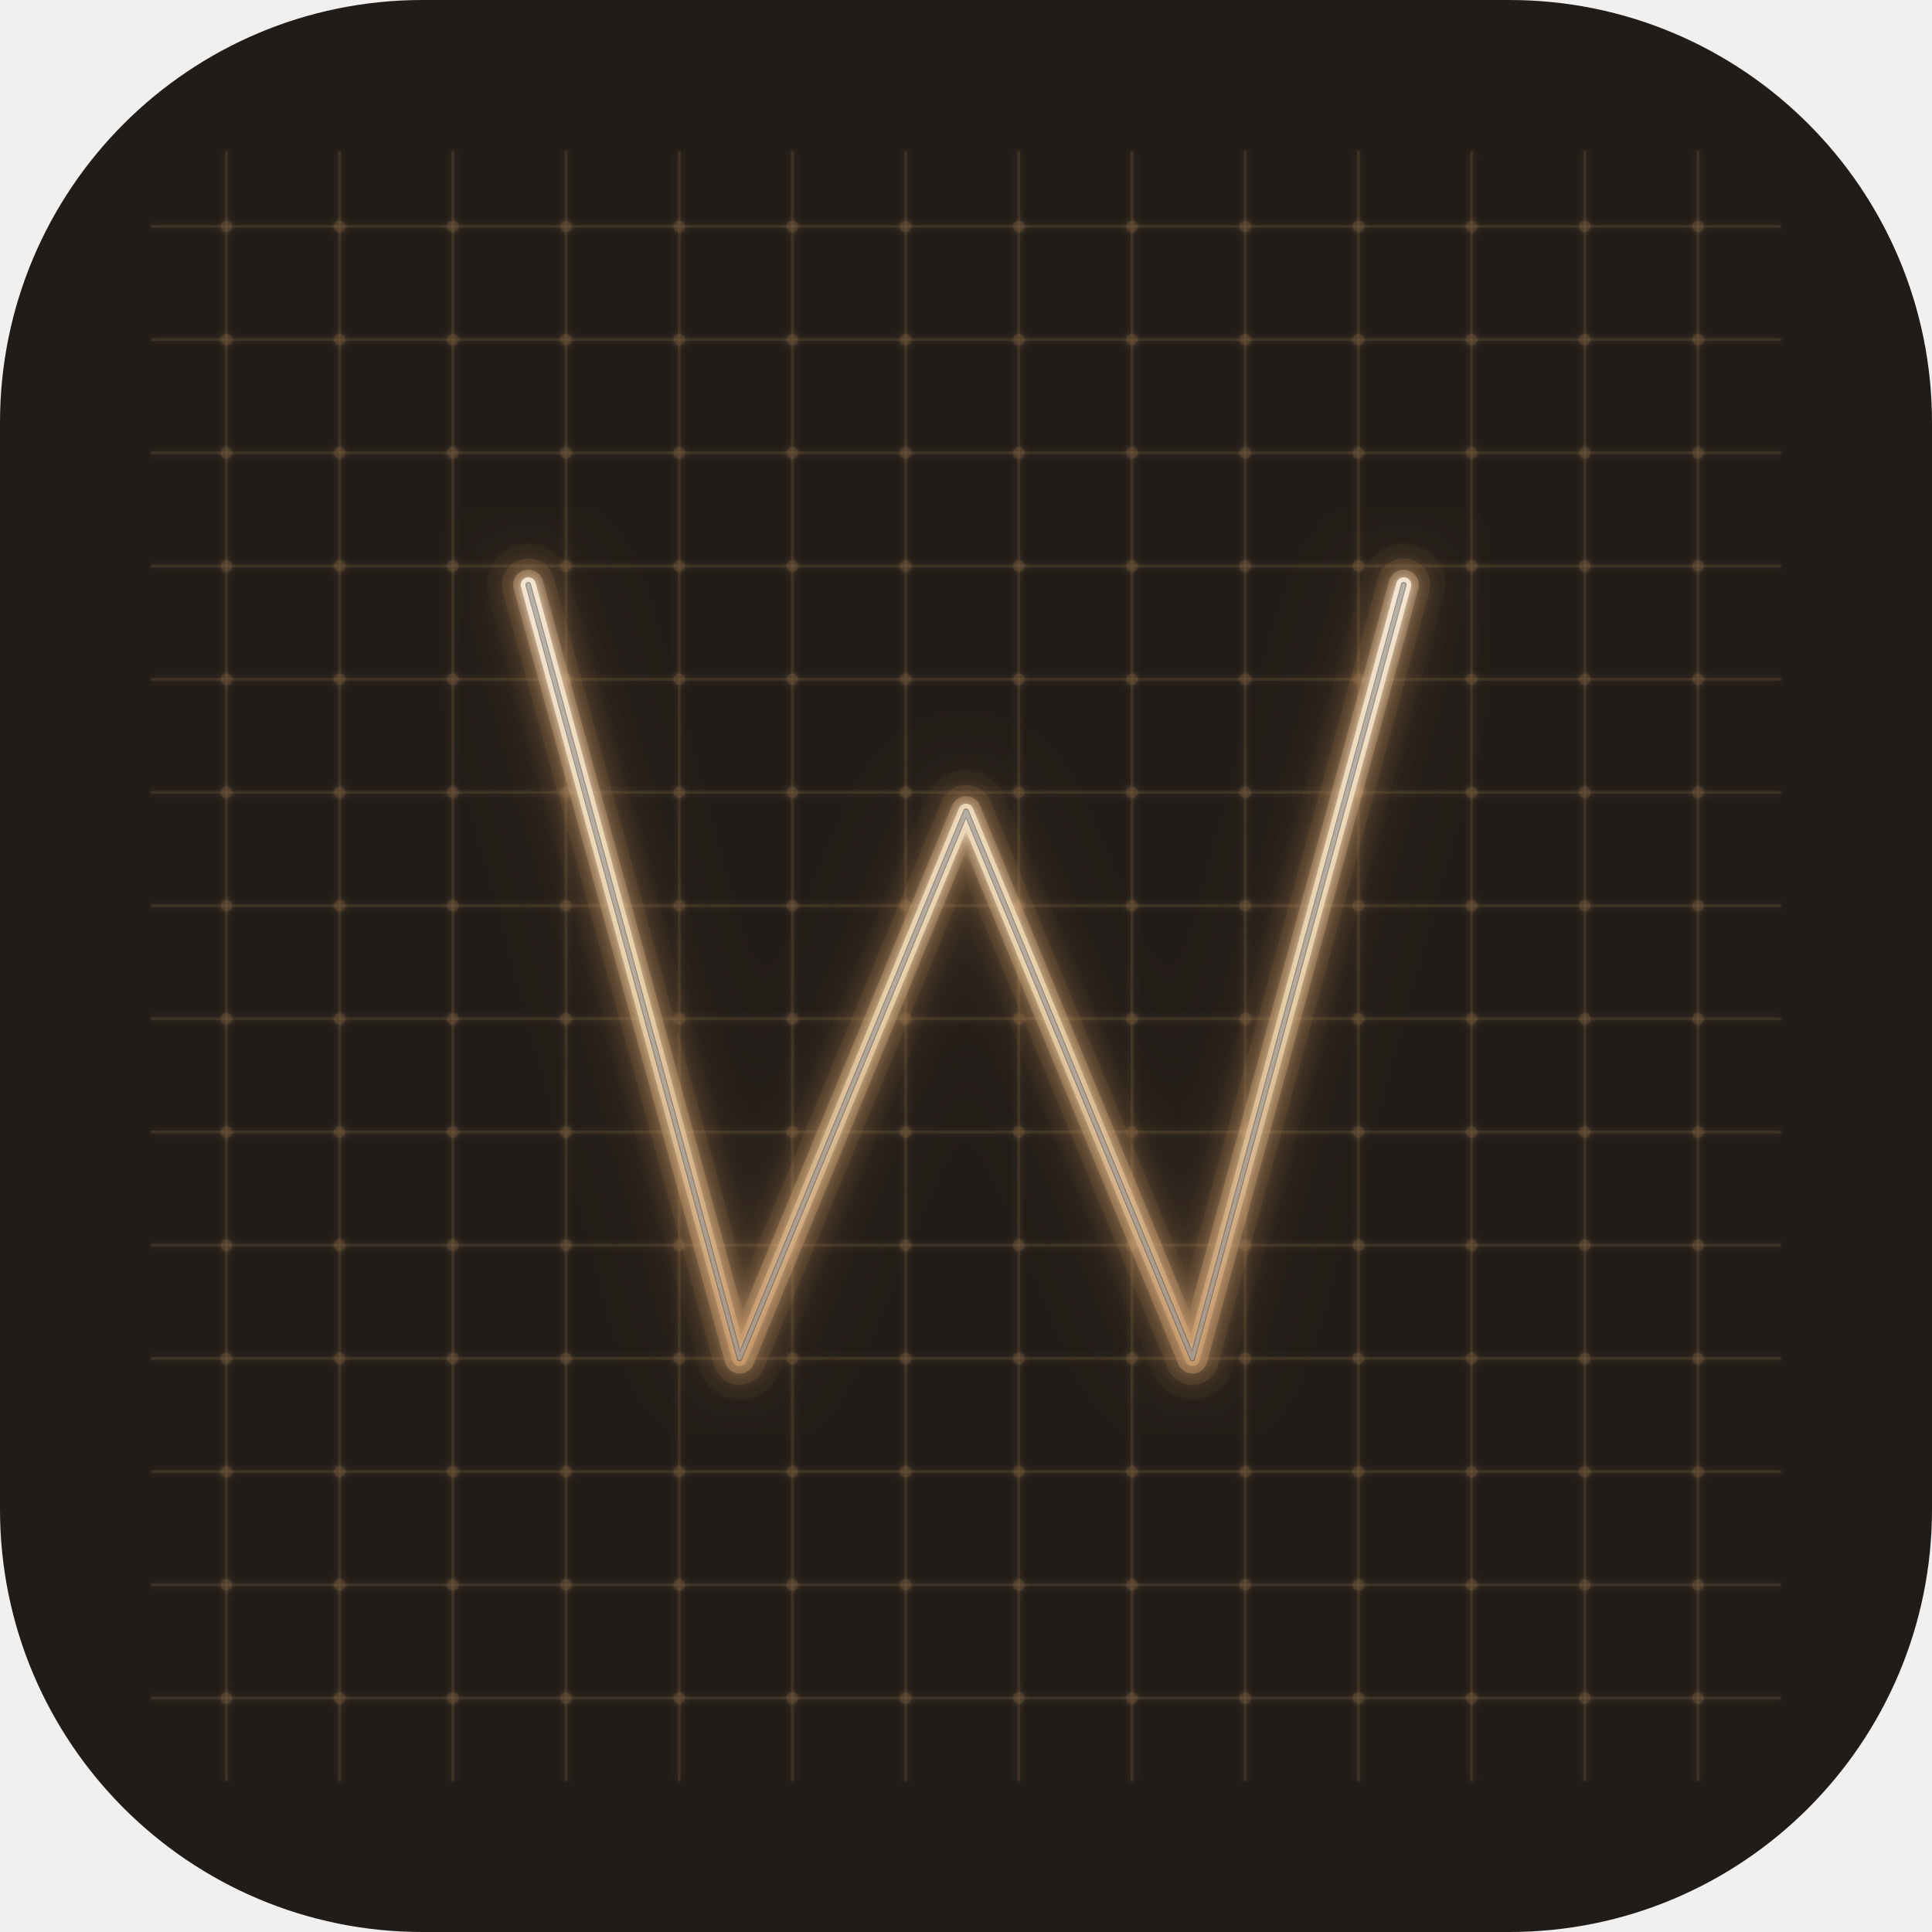
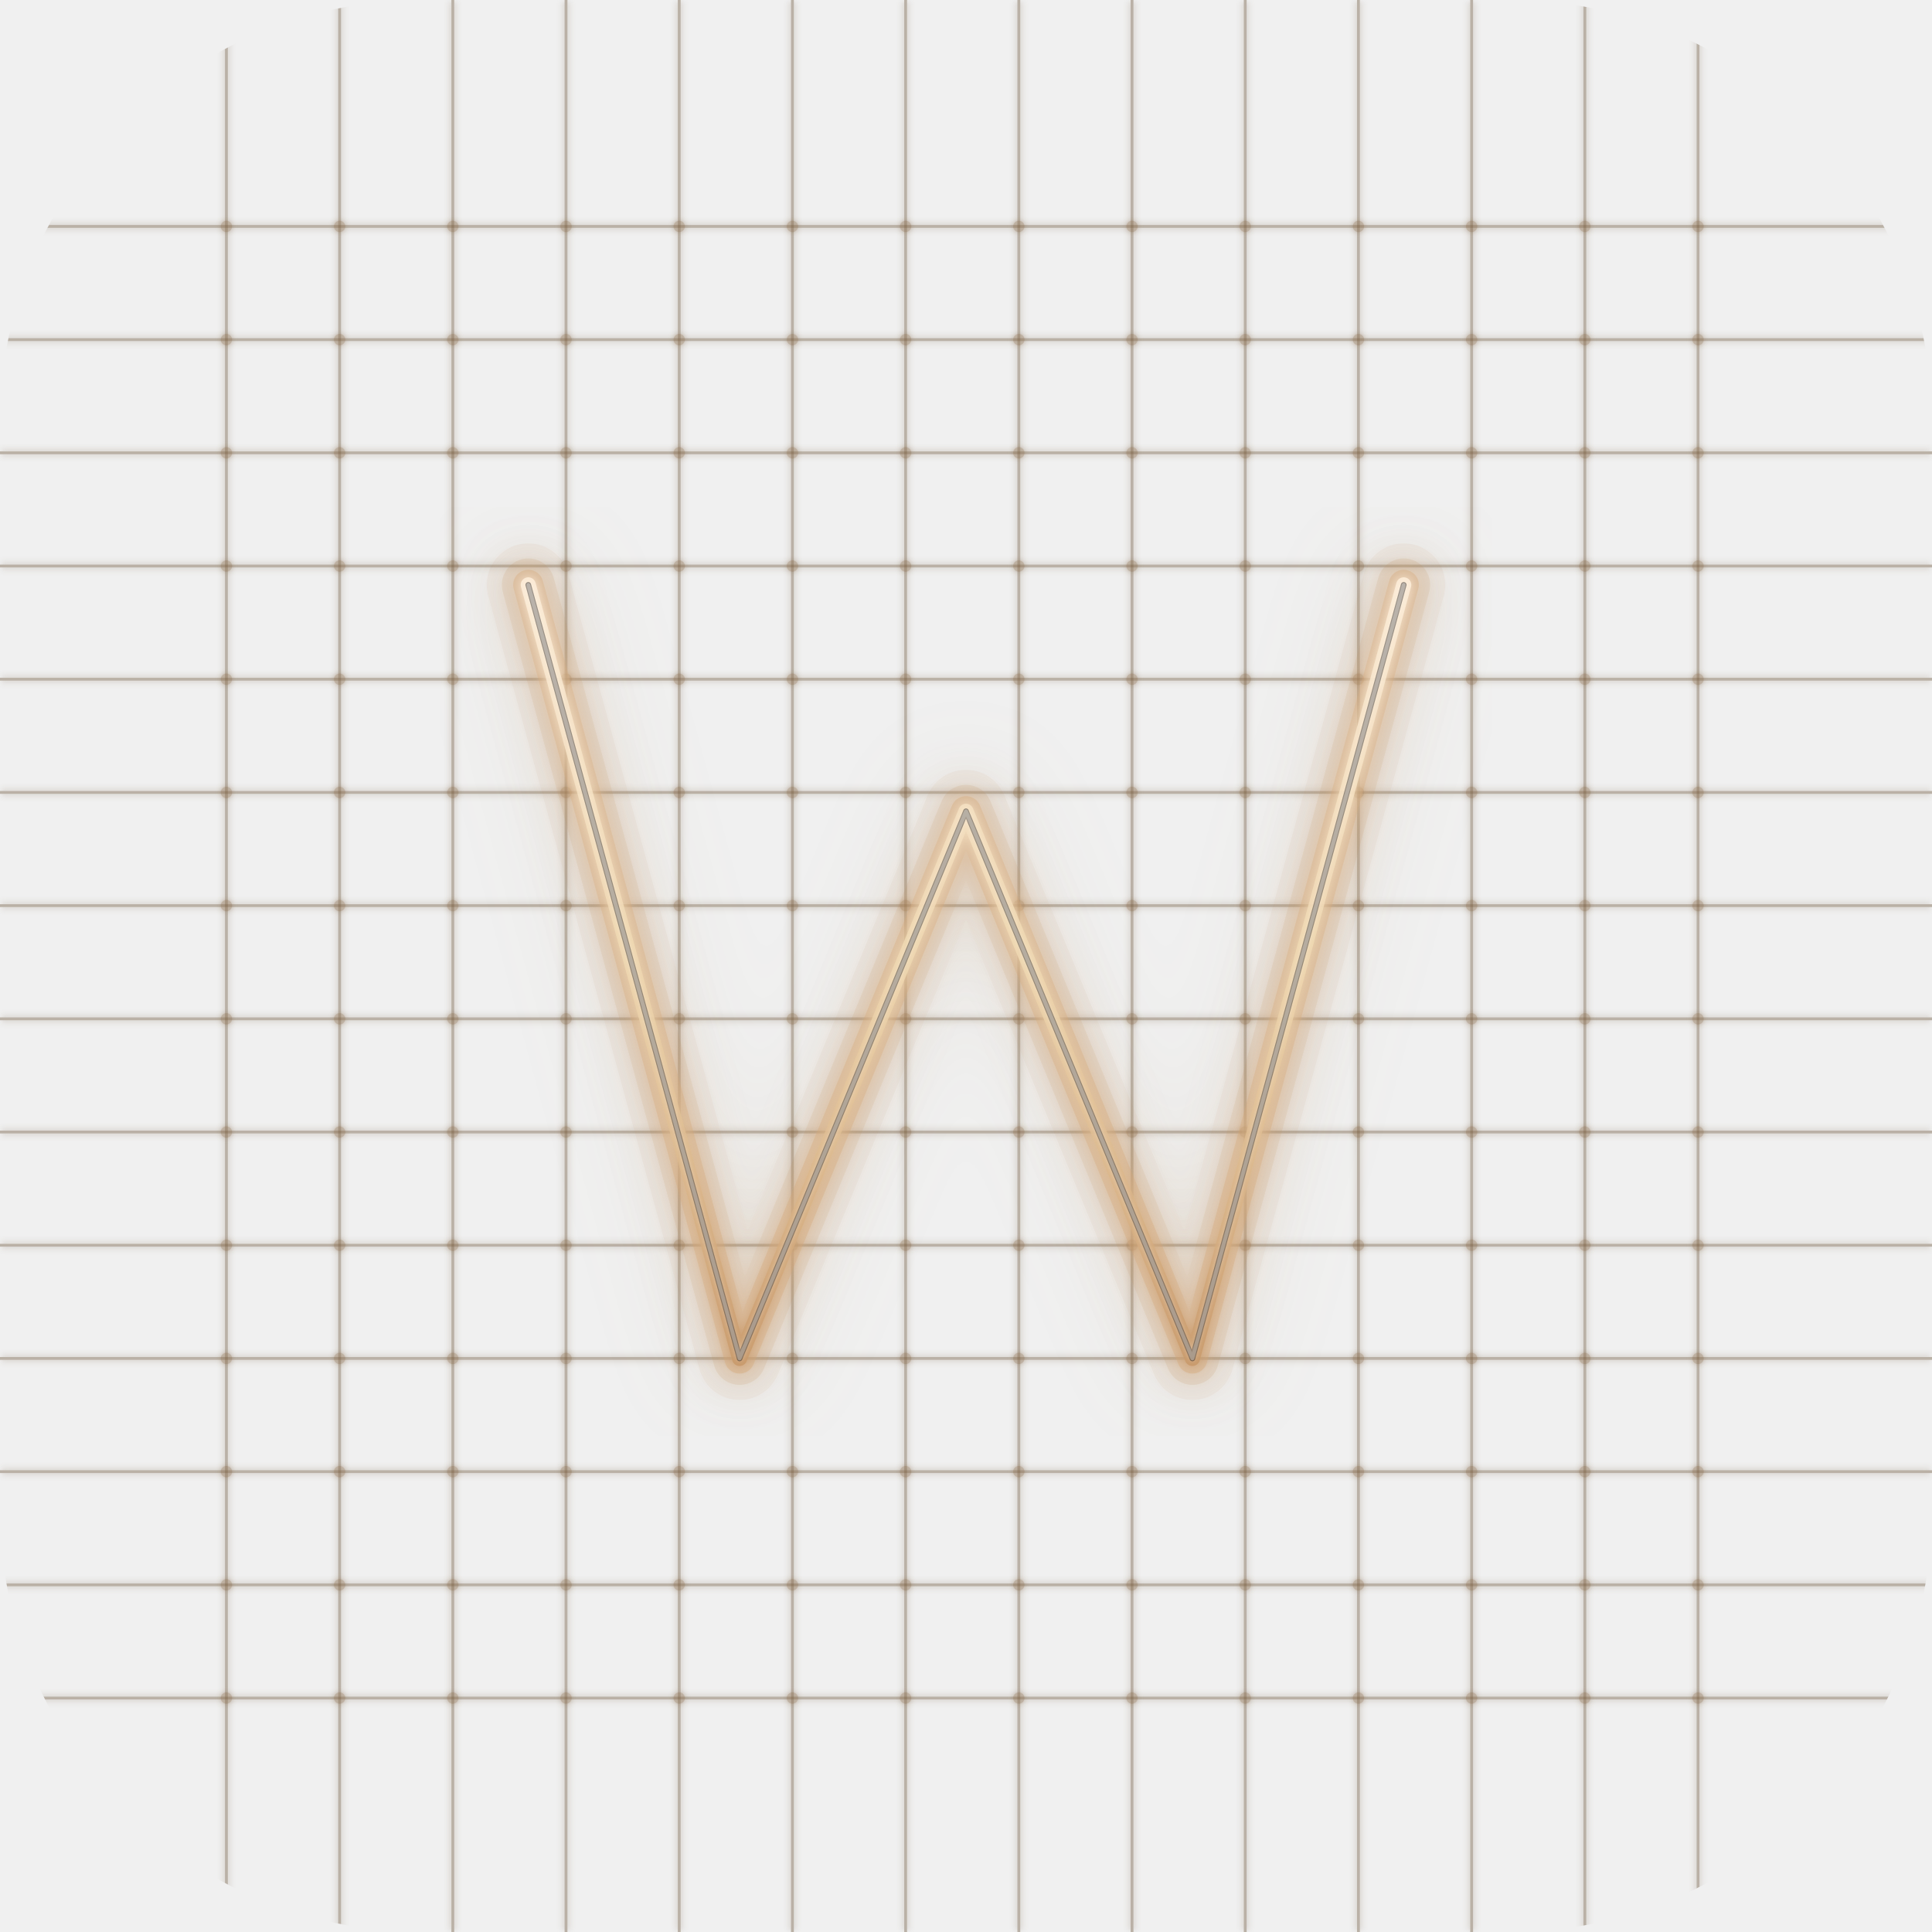
<svg xmlns="http://www.w3.org/2000/svg" viewBox="0 0 1024 1024">
  <defs>
    <clipPath id="ic-warm">
      <rect width="1024" height="1024" rx="224" ry="224" />
    </clipPath>
    <linearGradient id="neon-warm" x1="0" y1="0" x2="0" y2="1">
      <stop offset="0%" stop-color="#fff0dc" />
      <stop offset="50%" stop-color="#f0d8b0" />
      <stop offset="100%" stop-color="#c89868" />
    </linearGradient>
    <linearGradient id="gridg-warm" x1="0" y1="0" x2="1" y2="1">
      <stop offset="0%" stop-color="#8a6a48" />
      <stop offset="100%" stop-color="#6a5238" />
    </linearGradient>
    <filter id="glow-xs-warm">
      <feGaussianBlur stdDeviation="1.5" result="b" />
      <feMerge>
        <feMergeNode in="b" />
        <feMergeNode in="SourceGraphic" />
      </feMerge>
    </filter>
    <filter id="glow-s-warm">
      <feGaussianBlur stdDeviation="3" result="b" />
      <feMerge>
        <feMergeNode in="b" />
        <feMergeNode in="SourceGraphic" />
      </feMerge>
    </filter>
    <filter id="glow-m-warm">
      <feGaussianBlur stdDeviation="6" result="b" />
      <feMerge>
        <feMergeNode in="b" />
        <feMergeNode in="SourceGraphic" />
      </feMerge>
    </filter>
    <filter id="glow-l-warm">
      <feGaussianBlur stdDeviation="12" result="b" />
      <feMerge>
        <feMergeNode in="b" />
        <feMergeNode in="SourceGraphic" />
      </feMerge>
    </filter>
    <filter id="glow-xl-warm">
      <feGaussianBlur stdDeviation="24" result="b" />
      <feMerge>
        <feMergeNode in="b" />
        <feMergeNode in="SourceGraphic" />
      </feMerge>
    </filter>
    <filter id="grid-glow-warm">
      <feGaussianBlur stdDeviation="2" result="b" />
      <feMerge>
        <feMergeNode in="b" />
        <feMergeNode in="SourceGraphic" />
      </feMerge>
    </filter>
  </defs>
-   <rect width="1024" height="1024" rx="224" ry="224" fill="#221c18" />
  <g clip-path="url(#ic-warm)">
    <g stroke="#6a5238" stroke-width="1.5" opacity="0.4" filter="url(#grid-glow-warm)">
-       <line x1="120" y1="80" x2="120" y2="944" />
-       <line x1="180" y1="80" x2="180" y2="944" />
-       <line x1="240" y1="80" x2="240" y2="944" />
-       <line x1="300" y1="80" x2="300" y2="944" />
-       <line x1="360" y1="80" x2="360" y2="944" />
-       <line x1="420" y1="80" x2="420" y2="944" />
-       <line x1="480" y1="80" x2="480" y2="944" />
-       <line x1="540" y1="80" x2="540" y2="944" />
-       <line x1="600" y1="80" x2="600" y2="944" />
-       <line x1="660" y1="80" x2="660" y2="944" />
-       <line x1="720" y1="80" x2="720" y2="944" />
-       <line x1="780" y1="80" x2="780" y2="944" />
-       <line x1="840" y1="80" x2="840" y2="944" />
-       <line x1="900" y1="80" x2="900" y2="944" />
+       <line x1="120" y1="0" x2="120" y2="1024" />
+       <line x1="180" y1="0" x2="180" y2="1024" />
+       <line x1="240" y1="0" x2="240" y2="1024" />
+       <line x1="300" y1="0" x2="300" y2="1024" />
+       <line x1="360" y1="0" x2="360" y2="1024" />
+       <line x1="420" y1="0" x2="420" y2="1024" />
+       <line x1="480" y1="0" x2="480" y2="1024" />
+       <line x1="540" y1="0" x2="540" y2="1024" />
+       <line x1="600" y1="0" x2="600" y2="1024" />
+       <line x1="660" y1="0" x2="660" y2="1024" />
+       <line x1="720" y1="0" x2="720" y2="1024" />
+       <line x1="780" y1="0" x2="780" y2="1024" />
+       <line x1="840" y1="0" x2="840" y2="1024" />
+       <line x1="900" y1="0" x2="900" y2="1024" />
    </g>
    <g stroke="#6a5238" stroke-width="1.5" opacity="0.4" filter="url(#grid-glow-warm)">
-       <line x1="80" y1="120" x2="944" y2="120" />
-       <line x1="80" y1="180" x2="944" y2="180" />
-       <line x1="80" y1="240" x2="944" y2="240" />
-       <line x1="80" y1="300" x2="944" y2="300" />
-       <line x1="80" y1="360" x2="944" y2="360" />
-       <line x1="80" y1="420" x2="944" y2="420" />
-       <line x1="80" y1="480" x2="944" y2="480" />
-       <line x1="80" y1="540" x2="944" y2="540" />
-       <line x1="80" y1="600" x2="944" y2="600" />
-       <line x1="80" y1="660" x2="944" y2="660" />
-       <line x1="80" y1="720" x2="944" y2="720" />
-       <line x1="80" y1="780" x2="944" y2="780" />
-       <line x1="80" y1="840" x2="944" y2="840" />
-       <line x1="80" y1="900" x2="944" y2="900" />
+       <line x1="0" y1="120" x2="1024" y2="120" />
+       <line x1="0" y1="180" x2="1024" y2="180" />
+       <line x1="0" y1="240" x2="1024" y2="240" />
+       <line x1="0" y1="300" x2="1024" y2="300" />
+       <line x1="0" y1="360" x2="1024" y2="360" />
+       <line x1="0" y1="420" x2="1024" y2="420" />
+       <line x1="0" y1="480" x2="1024" y2="480" />
+       <line x1="0" y1="540" x2="1024" y2="540" />
+       <line x1="0" y1="600" x2="1024" y2="600" />
+       <line x1="0" y1="660" x2="1024" y2="660" />
+       <line x1="0" y1="720" x2="1024" y2="720" />
+       <line x1="0" y1="780" x2="1024" y2="780" />
+       <line x1="0" y1="840" x2="1024" y2="840" />
+       <line x1="0" y1="900" x2="1024" y2="900" />
    </g>
    <g fill="#8a6a48" opacity="0.35" filter="url(#glow-xs-warm)">
      <circle cx="120" cy="120" r="3" />
      <circle cx="180" cy="120" r="3" />
      <circle cx="240" cy="120" r="3" />
      <circle cx="300" cy="120" r="3" />
      <circle cx="360" cy="120" r="3" />
      <circle cx="420" cy="120" r="3" />
      <circle cx="480" cy="120" r="3" />
      <circle cx="540" cy="120" r="3" />
      <circle cx="600" cy="120" r="3" />
      <circle cx="660" cy="120" r="3" />
      <circle cx="720" cy="120" r="3" />
      <circle cx="780" cy="120" r="3" />
      <circle cx="840" cy="120" r="3" />
      <circle cx="900" cy="120" r="3" />
      <circle cx="120" cy="180" r="3" />
      <circle cx="180" cy="180" r="3" />
      <circle cx="240" cy="180" r="3" />
      <circle cx="300" cy="180" r="3" />
      <circle cx="360" cy="180" r="3" />
      <circle cx="420" cy="180" r="3" />
      <circle cx="480" cy="180" r="3" />
      <circle cx="540" cy="180" r="3" />
      <circle cx="600" cy="180" r="3" />
      <circle cx="660" cy="180" r="3" />
      <circle cx="720" cy="180" r="3" />
      <circle cx="780" cy="180" r="3" />
      <circle cx="840" cy="180" r="3" />
      <circle cx="900" cy="180" r="3" />
      <circle cx="120" cy="240" r="3" />
      <circle cx="180" cy="240" r="3" />
      <circle cx="240" cy="240" r="3" />
      <circle cx="300" cy="240" r="3" />
      <circle cx="360" cy="240" r="3" />
      <circle cx="420" cy="240" r="3" />
      <circle cx="480" cy="240" r="3" />
      <circle cx="540" cy="240" r="3" />
      <circle cx="600" cy="240" r="3" />
      <circle cx="660" cy="240" r="3" />
      <circle cx="720" cy="240" r="3" />
      <circle cx="780" cy="240" r="3" />
      <circle cx="840" cy="240" r="3" />
      <circle cx="900" cy="240" r="3" />
      <circle cx="120" cy="300" r="3" />
      <circle cx="180" cy="300" r="3" />
      <circle cx="240" cy="300" r="3" />
      <circle cx="300" cy="300" r="3" />
      <circle cx="360" cy="300" r="3" />
      <circle cx="420" cy="300" r="3" />
      <circle cx="480" cy="300" r="3" />
      <circle cx="540" cy="300" r="3" />
      <circle cx="600" cy="300" r="3" />
      <circle cx="660" cy="300" r="3" />
      <circle cx="720" cy="300" r="3" />
      <circle cx="780" cy="300" r="3" />
      <circle cx="840" cy="300" r="3" />
      <circle cx="900" cy="300" r="3" />
      <circle cx="120" cy="360" r="3" />
      <circle cx="180" cy="360" r="3" />
      <circle cx="240" cy="360" r="3" />
      <circle cx="300" cy="360" r="3" />
      <circle cx="360" cy="360" r="3" />
      <circle cx="420" cy="360" r="3" />
      <circle cx="480" cy="360" r="3" />
      <circle cx="540" cy="360" r="3" />
      <circle cx="600" cy="360" r="3" />
      <circle cx="660" cy="360" r="3" />
      <circle cx="720" cy="360" r="3" />
      <circle cx="780" cy="360" r="3" />
      <circle cx="840" cy="360" r="3" />
      <circle cx="900" cy="360" r="3" />
      <circle cx="120" cy="420" r="3" />
      <circle cx="180" cy="420" r="3" />
      <circle cx="240" cy="420" r="3" />
      <circle cx="300" cy="420" r="3" />
      <circle cx="360" cy="420" r="3" />
      <circle cx="420" cy="420" r="3" />
      <circle cx="480" cy="420" r="3" />
      <circle cx="540" cy="420" r="3" />
      <circle cx="600" cy="420" r="3" />
      <circle cx="660" cy="420" r="3" />
      <circle cx="720" cy="420" r="3" />
      <circle cx="780" cy="420" r="3" />
      <circle cx="840" cy="420" r="3" />
      <circle cx="900" cy="420" r="3" />
      <circle cx="120" cy="480" r="3" />
      <circle cx="180" cy="480" r="3" />
      <circle cx="240" cy="480" r="3" />
      <circle cx="300" cy="480" r="3" />
      <circle cx="360" cy="480" r="3" />
      <circle cx="420" cy="480" r="3" />
      <circle cx="480" cy="480" r="3" />
      <circle cx="540" cy="480" r="3" />
      <circle cx="600" cy="480" r="3" />
      <circle cx="660" cy="480" r="3" />
      <circle cx="720" cy="480" r="3" />
      <circle cx="780" cy="480" r="3" />
      <circle cx="840" cy="480" r="3" />
      <circle cx="900" cy="480" r="3" />
      <circle cx="120" cy="540" r="3" />
      <circle cx="180" cy="540" r="3" />
      <circle cx="240" cy="540" r="3" />
      <circle cx="300" cy="540" r="3" />
      <circle cx="360" cy="540" r="3" />
      <circle cx="420" cy="540" r="3" />
      <circle cx="480" cy="540" r="3" />
      <circle cx="540" cy="540" r="3" />
      <circle cx="600" cy="540" r="3" />
      <circle cx="660" cy="540" r="3" />
      <circle cx="720" cy="540" r="3" />
      <circle cx="780" cy="540" r="3" />
      <circle cx="840" cy="540" r="3" />
      <circle cx="900" cy="540" r="3" />
      <circle cx="120" cy="600" r="3" />
      <circle cx="180" cy="600" r="3" />
      <circle cx="240" cy="600" r="3" />
      <circle cx="300" cy="600" r="3" />
      <circle cx="360" cy="600" r="3" />
      <circle cx="420" cy="600" r="3" />
      <circle cx="480" cy="600" r="3" />
      <circle cx="540" cy="600" r="3" />
      <circle cx="600" cy="600" r="3" />
      <circle cx="660" cy="600" r="3" />
      <circle cx="720" cy="600" r="3" />
      <circle cx="780" cy="600" r="3" />
      <circle cx="840" cy="600" r="3" />
      <circle cx="900" cy="600" r="3" />
      <circle cx="120" cy="660" r="3" />
      <circle cx="180" cy="660" r="3" />
      <circle cx="240" cy="660" r="3" />
      <circle cx="300" cy="660" r="3" />
      <circle cx="360" cy="660" r="3" />
      <circle cx="420" cy="660" r="3" />
      <circle cx="480" cy="660" r="3" />
      <circle cx="540" cy="660" r="3" />
      <circle cx="600" cy="660" r="3" />
      <circle cx="660" cy="660" r="3" />
      <circle cx="720" cy="660" r="3" />
      <circle cx="780" cy="660" r="3" />
      <circle cx="840" cy="660" r="3" />
      <circle cx="900" cy="660" r="3" />
      <circle cx="120" cy="720" r="3" />
      <circle cx="180" cy="720" r="3" />
      <circle cx="240" cy="720" r="3" />
      <circle cx="300" cy="720" r="3" />
      <circle cx="360" cy="720" r="3" />
      <circle cx="420" cy="720" r="3" />
      <circle cx="480" cy="720" r="3" />
      <circle cx="540" cy="720" r="3" />
      <circle cx="600" cy="720" r="3" />
      <circle cx="660" cy="720" r="3" />
      <circle cx="720" cy="720" r="3" />
      <circle cx="780" cy="720" r="3" />
      <circle cx="840" cy="720" r="3" />
      <circle cx="900" cy="720" r="3" />
      <circle cx="120" cy="780" r="3" />
      <circle cx="180" cy="780" r="3" />
      <circle cx="240" cy="780" r="3" />
      <circle cx="300" cy="780" r="3" />
      <circle cx="360" cy="780" r="3" />
      <circle cx="420" cy="780" r="3" />
      <circle cx="480" cy="780" r="3" />
      <circle cx="540" cy="780" r="3" />
      <circle cx="600" cy="780" r="3" />
      <circle cx="660" cy="780" r="3" />
      <circle cx="720" cy="780" r="3" />
      <circle cx="780" cy="780" r="3" />
      <circle cx="840" cy="780" r="3" />
      <circle cx="900" cy="780" r="3" />
      <circle cx="120" cy="840" r="3" />
      <circle cx="180" cy="840" r="3" />
      <circle cx="240" cy="840" r="3" />
      <circle cx="300" cy="840" r="3" />
      <circle cx="360" cy="840" r="3" />
      <circle cx="420" cy="840" r="3" />
      <circle cx="480" cy="840" r="3" />
      <circle cx="540" cy="840" r="3" />
      <circle cx="600" cy="840" r="3" />
      <circle cx="660" cy="840" r="3" />
      <circle cx="720" cy="840" r="3" />
      <circle cx="780" cy="840" r="3" />
      <circle cx="840" cy="840" r="3" />
      <circle cx="900" cy="840" r="3" />
      <circle cx="120" cy="900" r="3" />
      <circle cx="180" cy="900" r="3" />
      <circle cx="240" cy="900" r="3" />
      <circle cx="300" cy="900" r="3" />
      <circle cx="360" cy="900" r="3" />
      <circle cx="420" cy="900" r="3" />
      <circle cx="480" cy="900" r="3" />
      <circle cx="540" cy="900" r="3" />
      <circle cx="600" cy="900" r="3" />
      <circle cx="660" cy="900" r="3" />
      <circle cx="720" cy="900" r="3" />
      <circle cx="780" cy="900" r="3" />
      <circle cx="840" cy="900" r="3" />
      <circle cx="900" cy="900" r="3" />
    </g>
    <g fill="none" stroke="#a07840" stroke-width="44" stroke-linecap="round" stroke-linejoin="round" opacity="0.08" filter="url(#glow-xl-warm)">
      <path d="M 280 310 L 392 720 L 512 430 L 632 720 L 744 310" />
    </g>
    <g fill="none" stroke="#b88850" stroke-width="28" stroke-linecap="round" stroke-linejoin="round" opacity="0.2" filter="url(#glow-l-warm)">
      <path d="M 280 310 L 392 720 L 512 430 L 632 720 L 744 310" />
    </g>
    <g fill="none" stroke="#d4a574" stroke-width="16" stroke-linecap="round" stroke-linejoin="round" opacity="0.5" filter="url(#glow-m-warm)">
      <path d="M 280 310 L 392 720 L 512 430 L 632 720 L 744 310" />
    </g>
    <g fill="none" stroke="url(#neon-warm)" stroke-width="8" stroke-linecap="round" stroke-linejoin="round" opacity="0.9" filter="url(#glow-s-warm)">
      <path d="M 280 310 L 392 720 L 512 430 L 632 720 L 744 310" />
    </g>
    <g fill="none" stroke="#1a1410" stroke-width="3" stroke-linecap="round" stroke-linejoin="round" opacity="0.5" filter="none">
      <path d="M 280 310 L 392 720 L 512 430 L 632 720 L 744 310" />
    </g>
    <g fill="none" stroke="#ffffff" stroke-width="2" stroke-linecap="round" stroke-linejoin="round" opacity="0.4" filter="url(#glow-xs-warm)">
      <path d="M 280 310 L 392 720 L 512 430 L 632 720 L 744 310" />
    </g>
  </g>
</svg>
